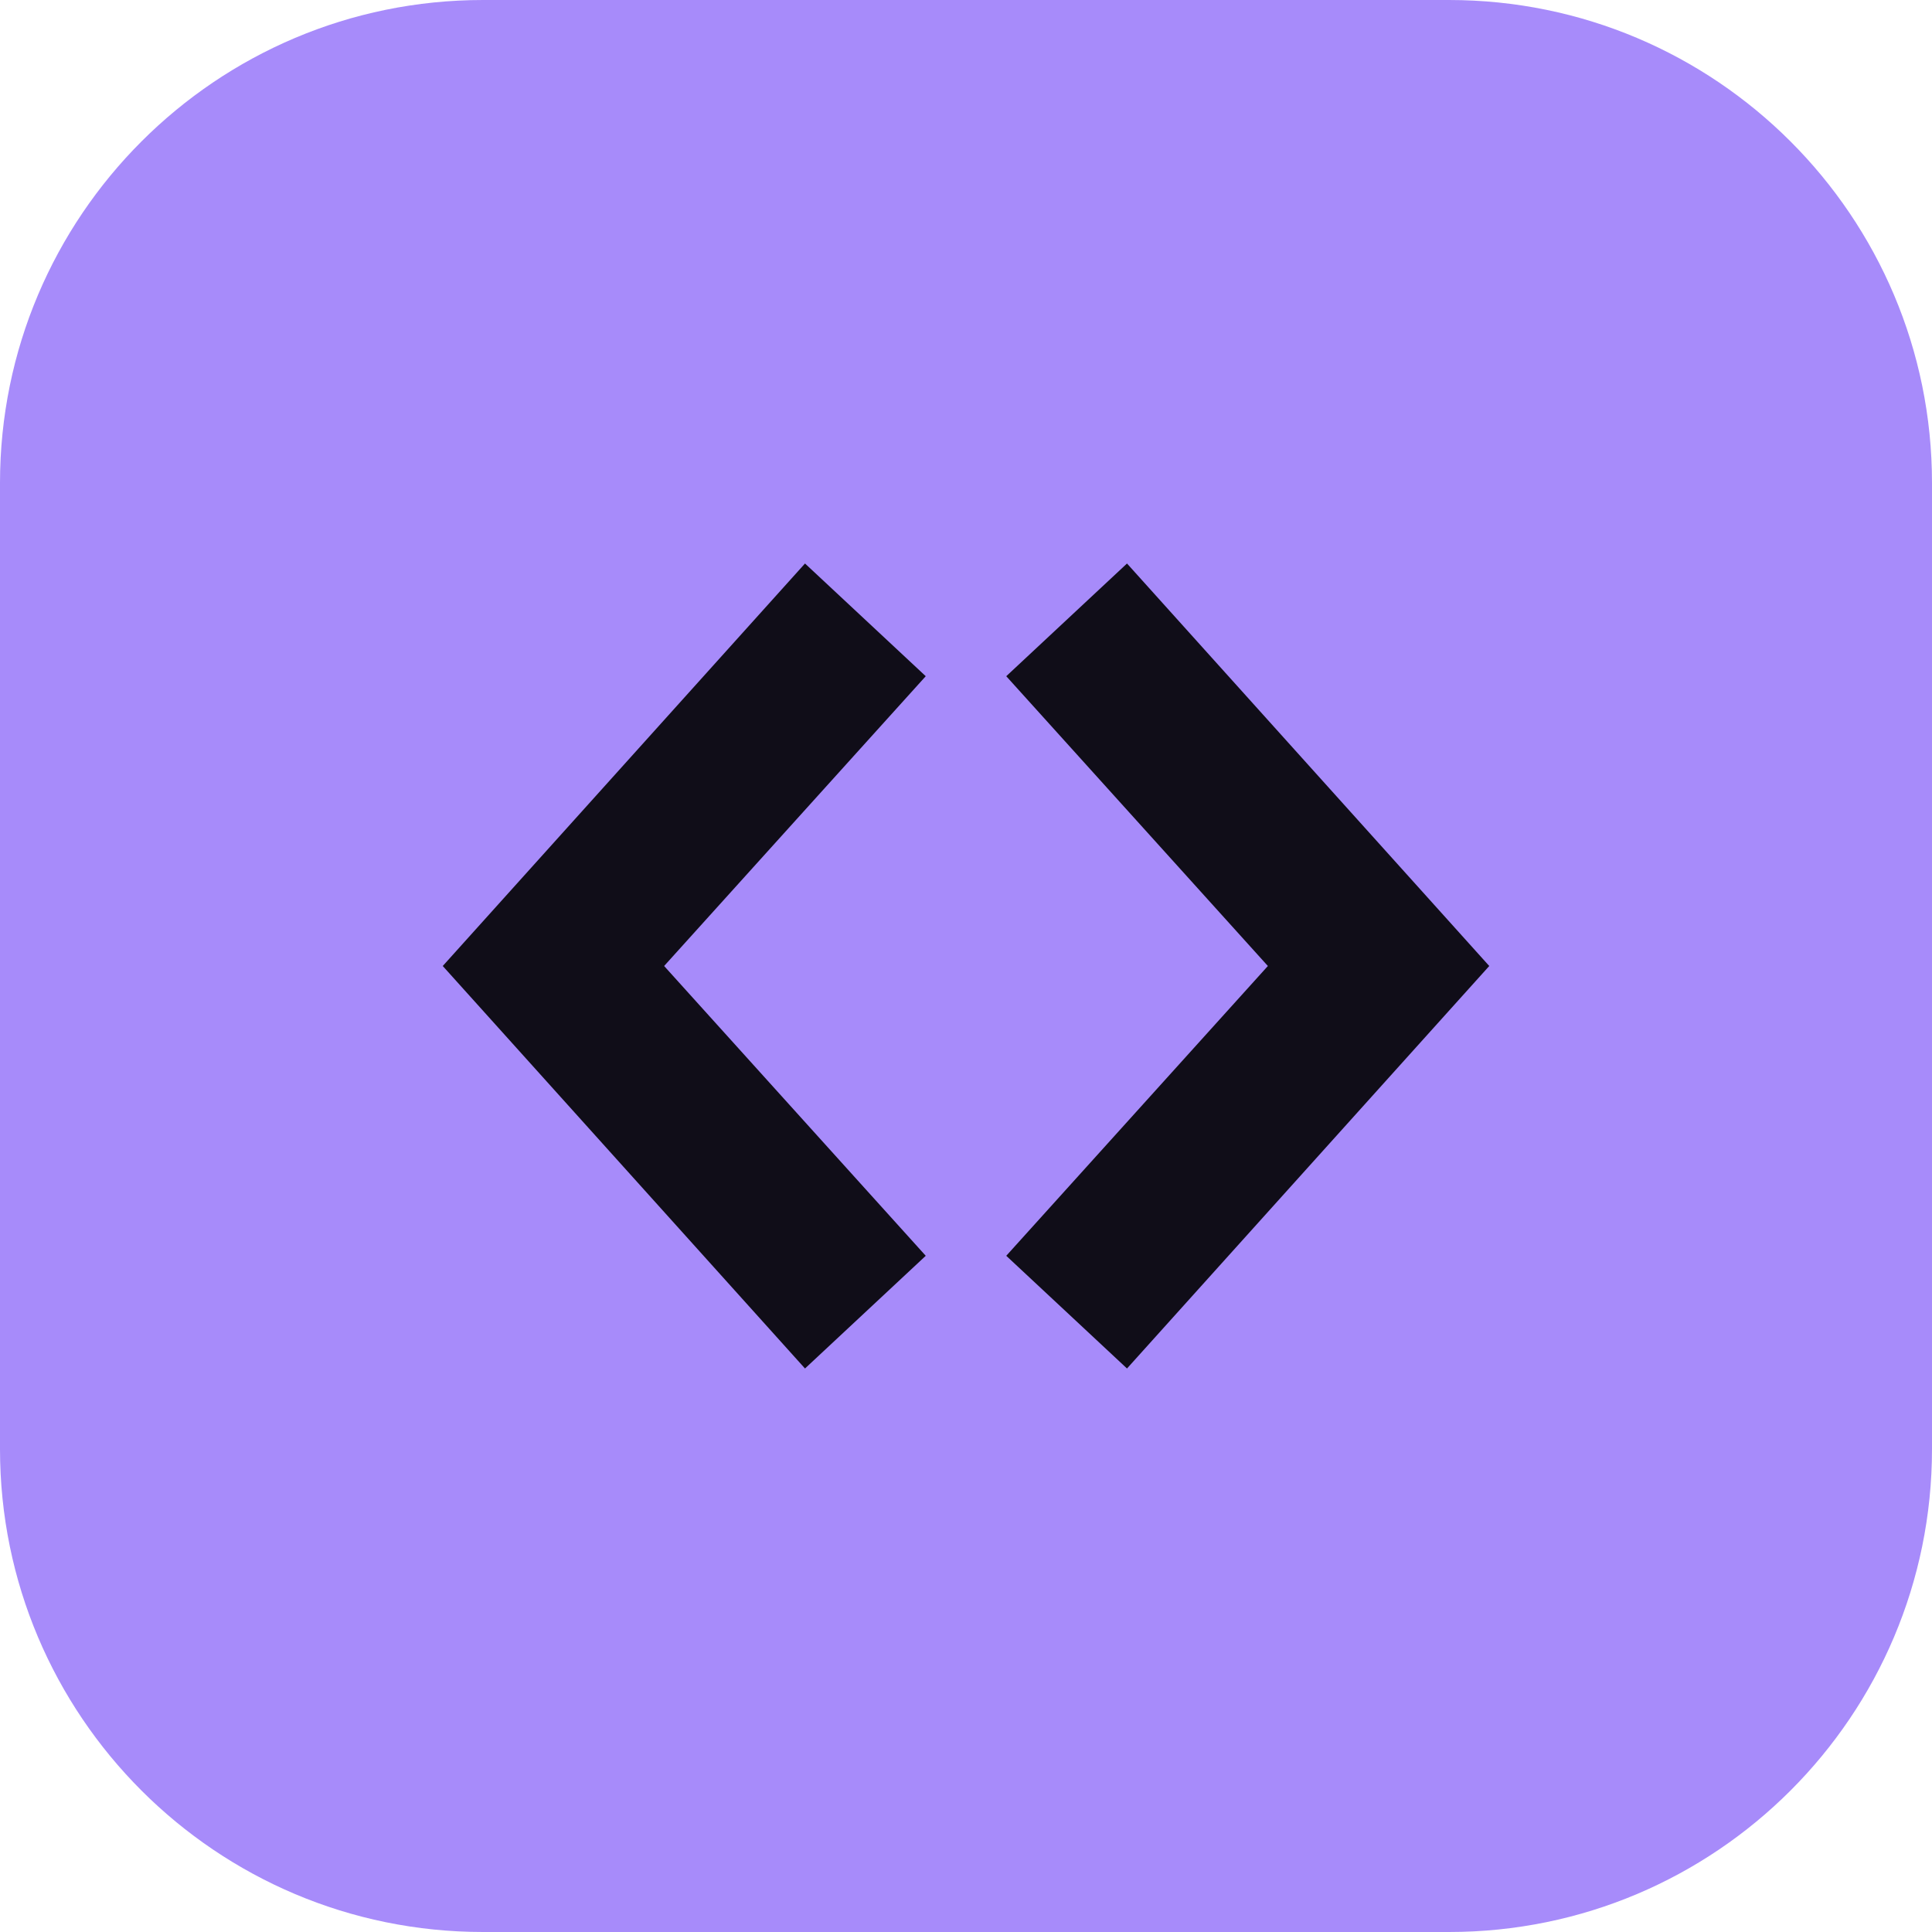
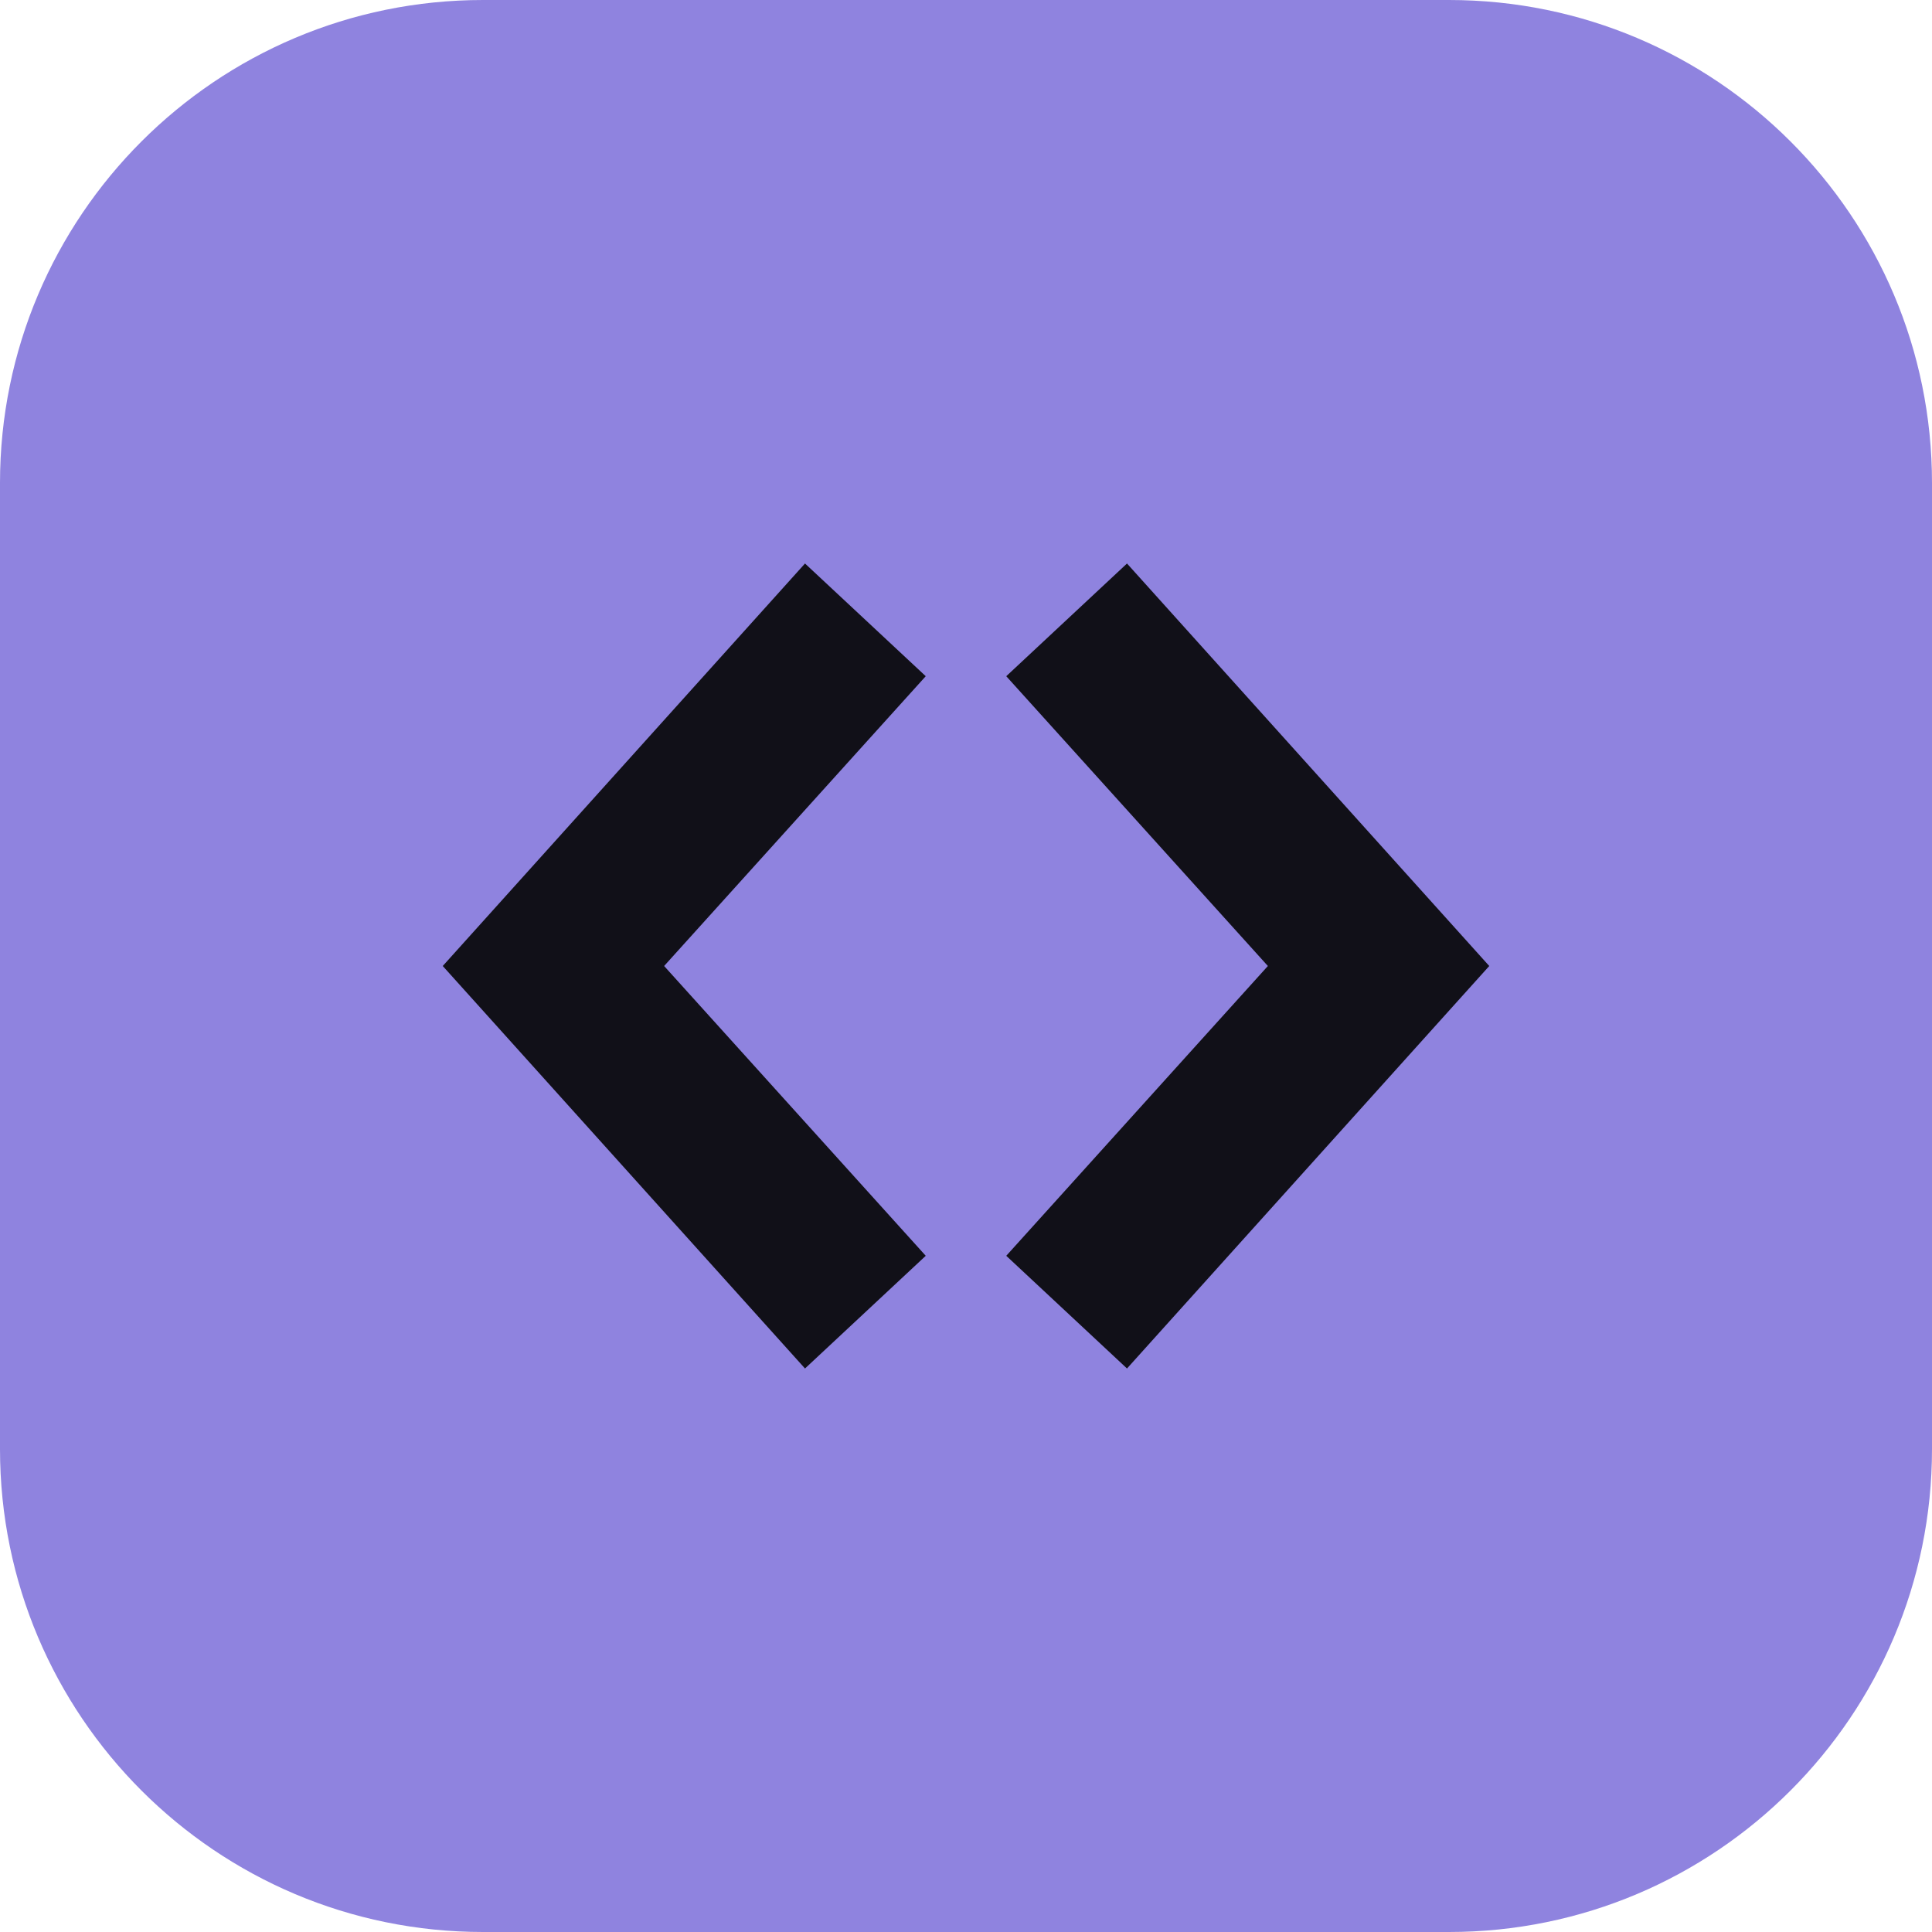
<svg xmlns="http://www.w3.org/2000/svg" viewBox="0 0 48 48">
-   <rect width="48" height="48" rx="12" fill="#a78bfa" />
-   <path d="M20 14 11 24l9 10 3-2.8-6.5-7.2 6.5-7.2L20 14Zm8 0-3 2.8 6.5 7.2-6.5 7.2 3 2.8 9-10-9-10Z" fill="#100d18" />
+   <rect width="48" height="48" rx="12" fill="#8f83df" />
+   <path d="M20 14 11 24l9 10 3-2.8-6.5-7.2 6.5-7.2L20 14Zm8 0-3 2.8 6.5 7.2-6.5 7.2 3 2.8 9-10-9-10Z" fill="#111018" />
</svg>
